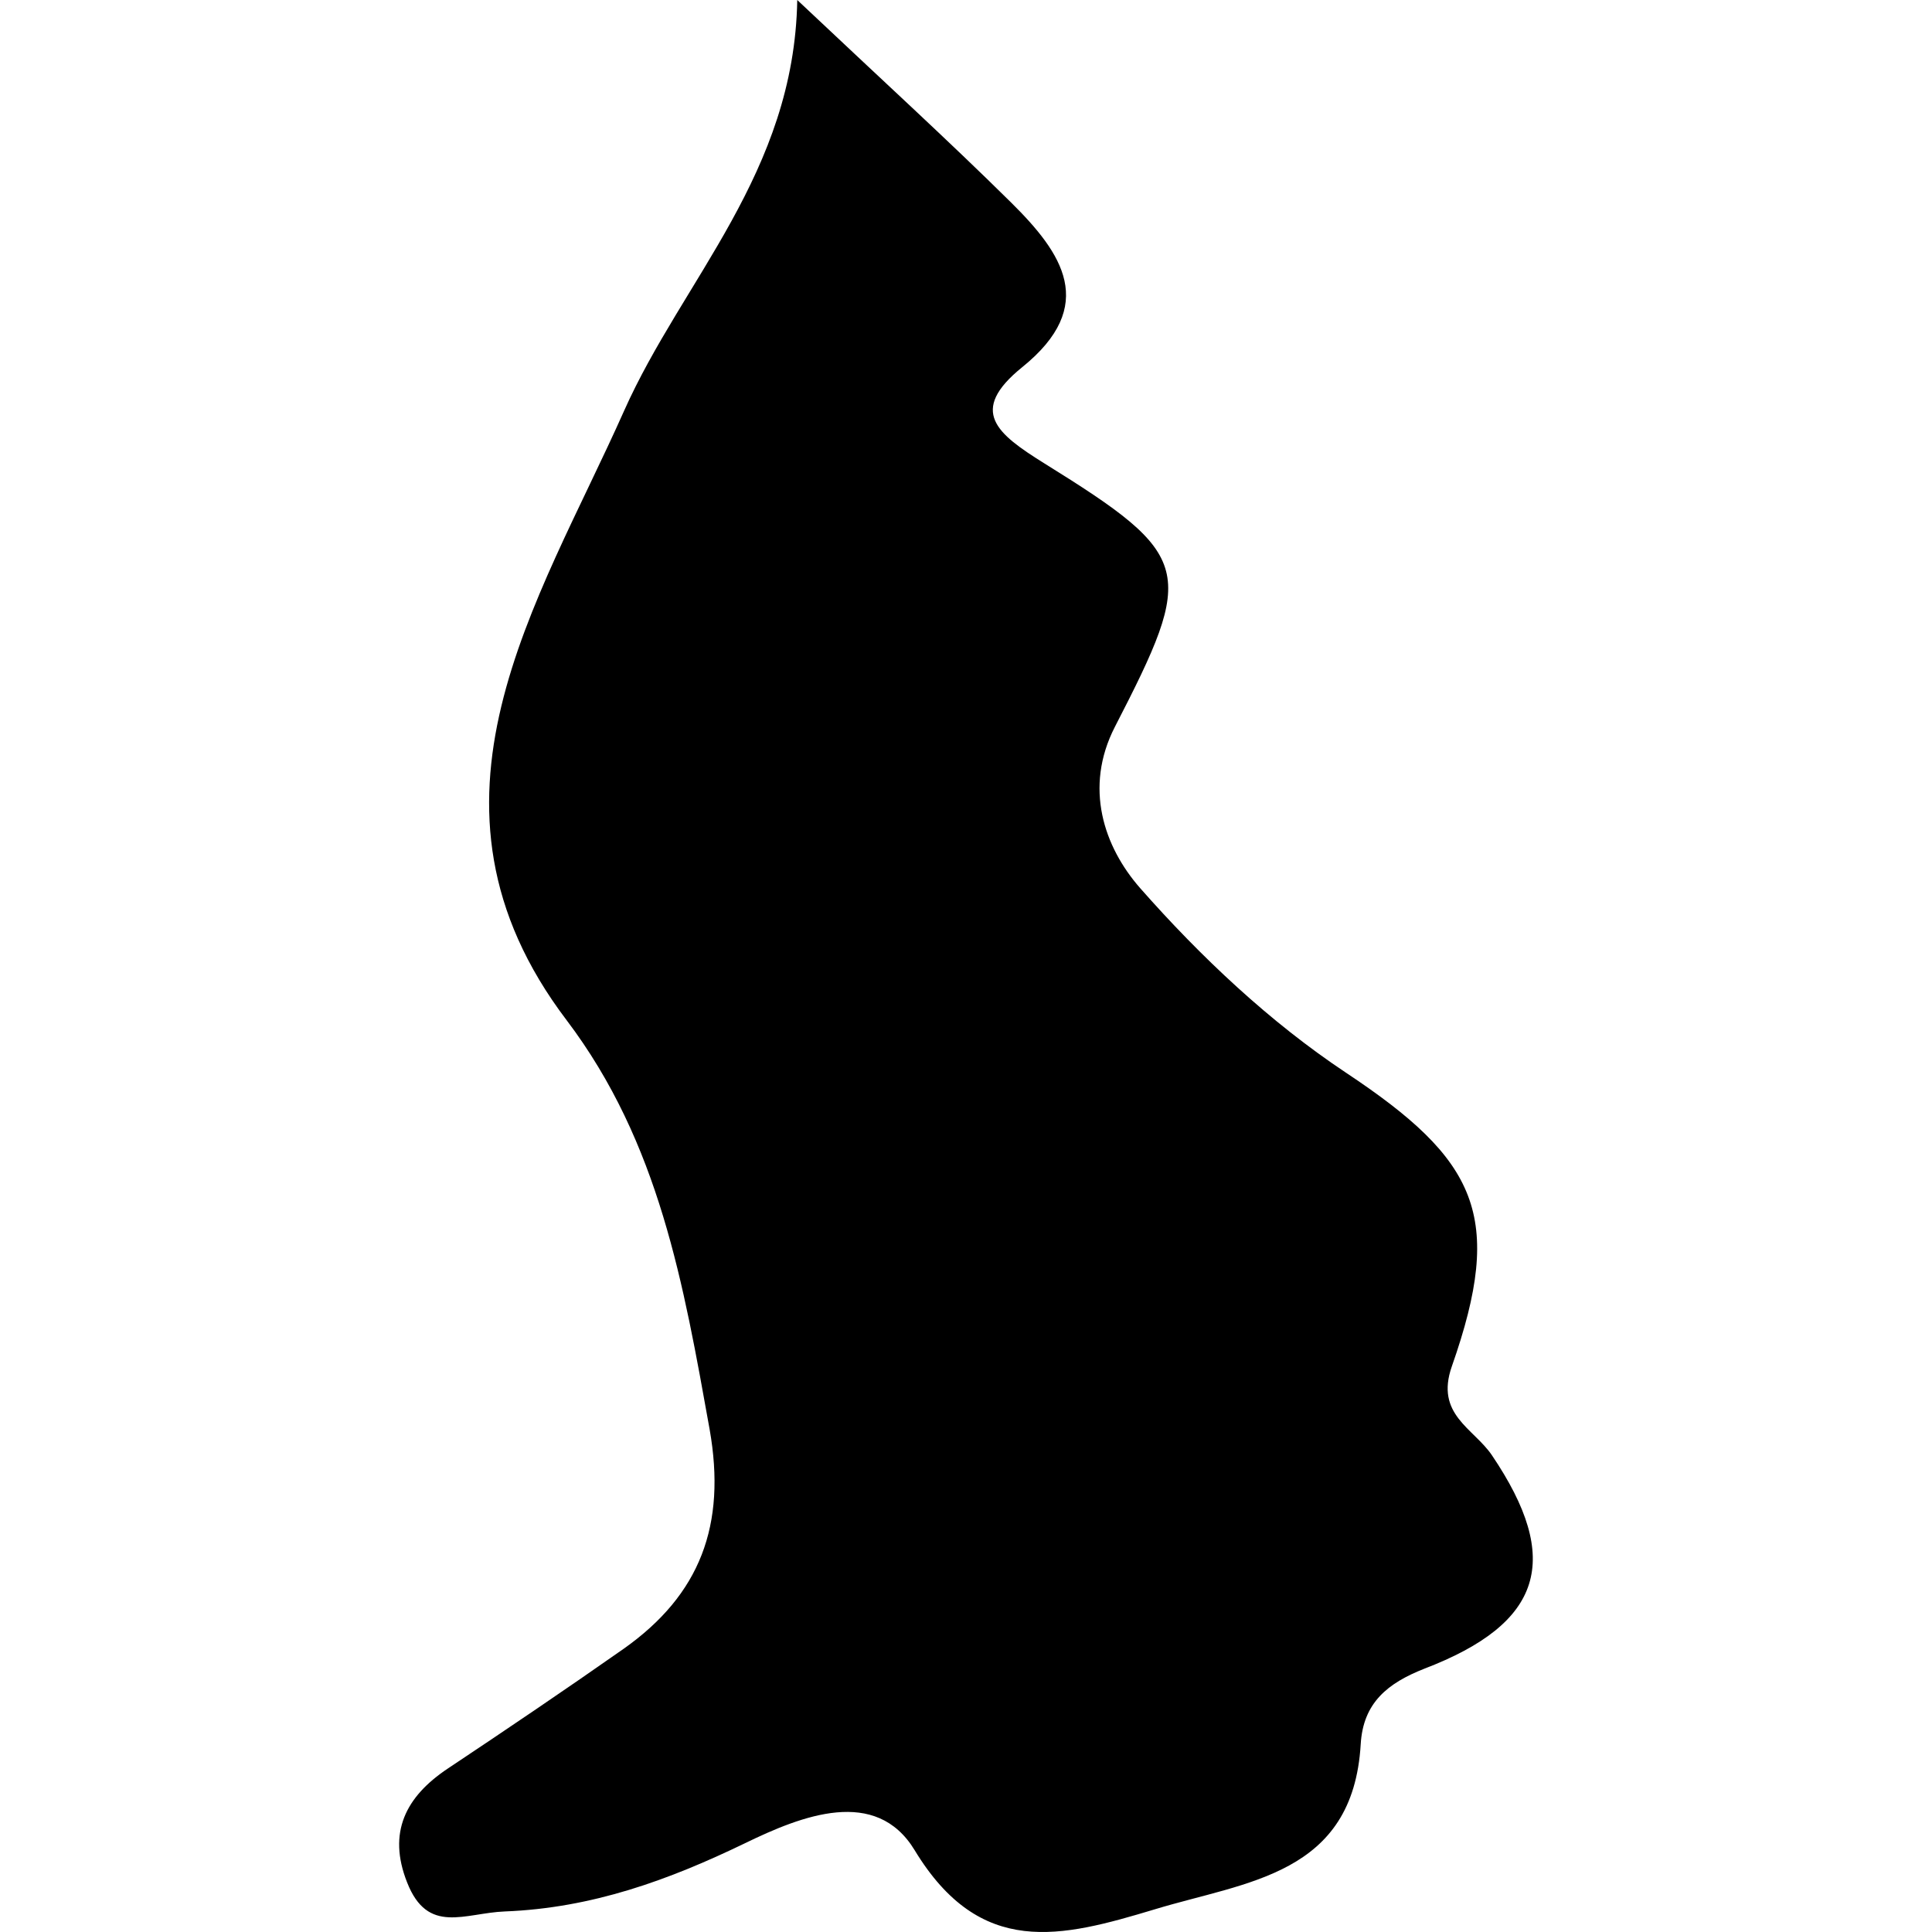
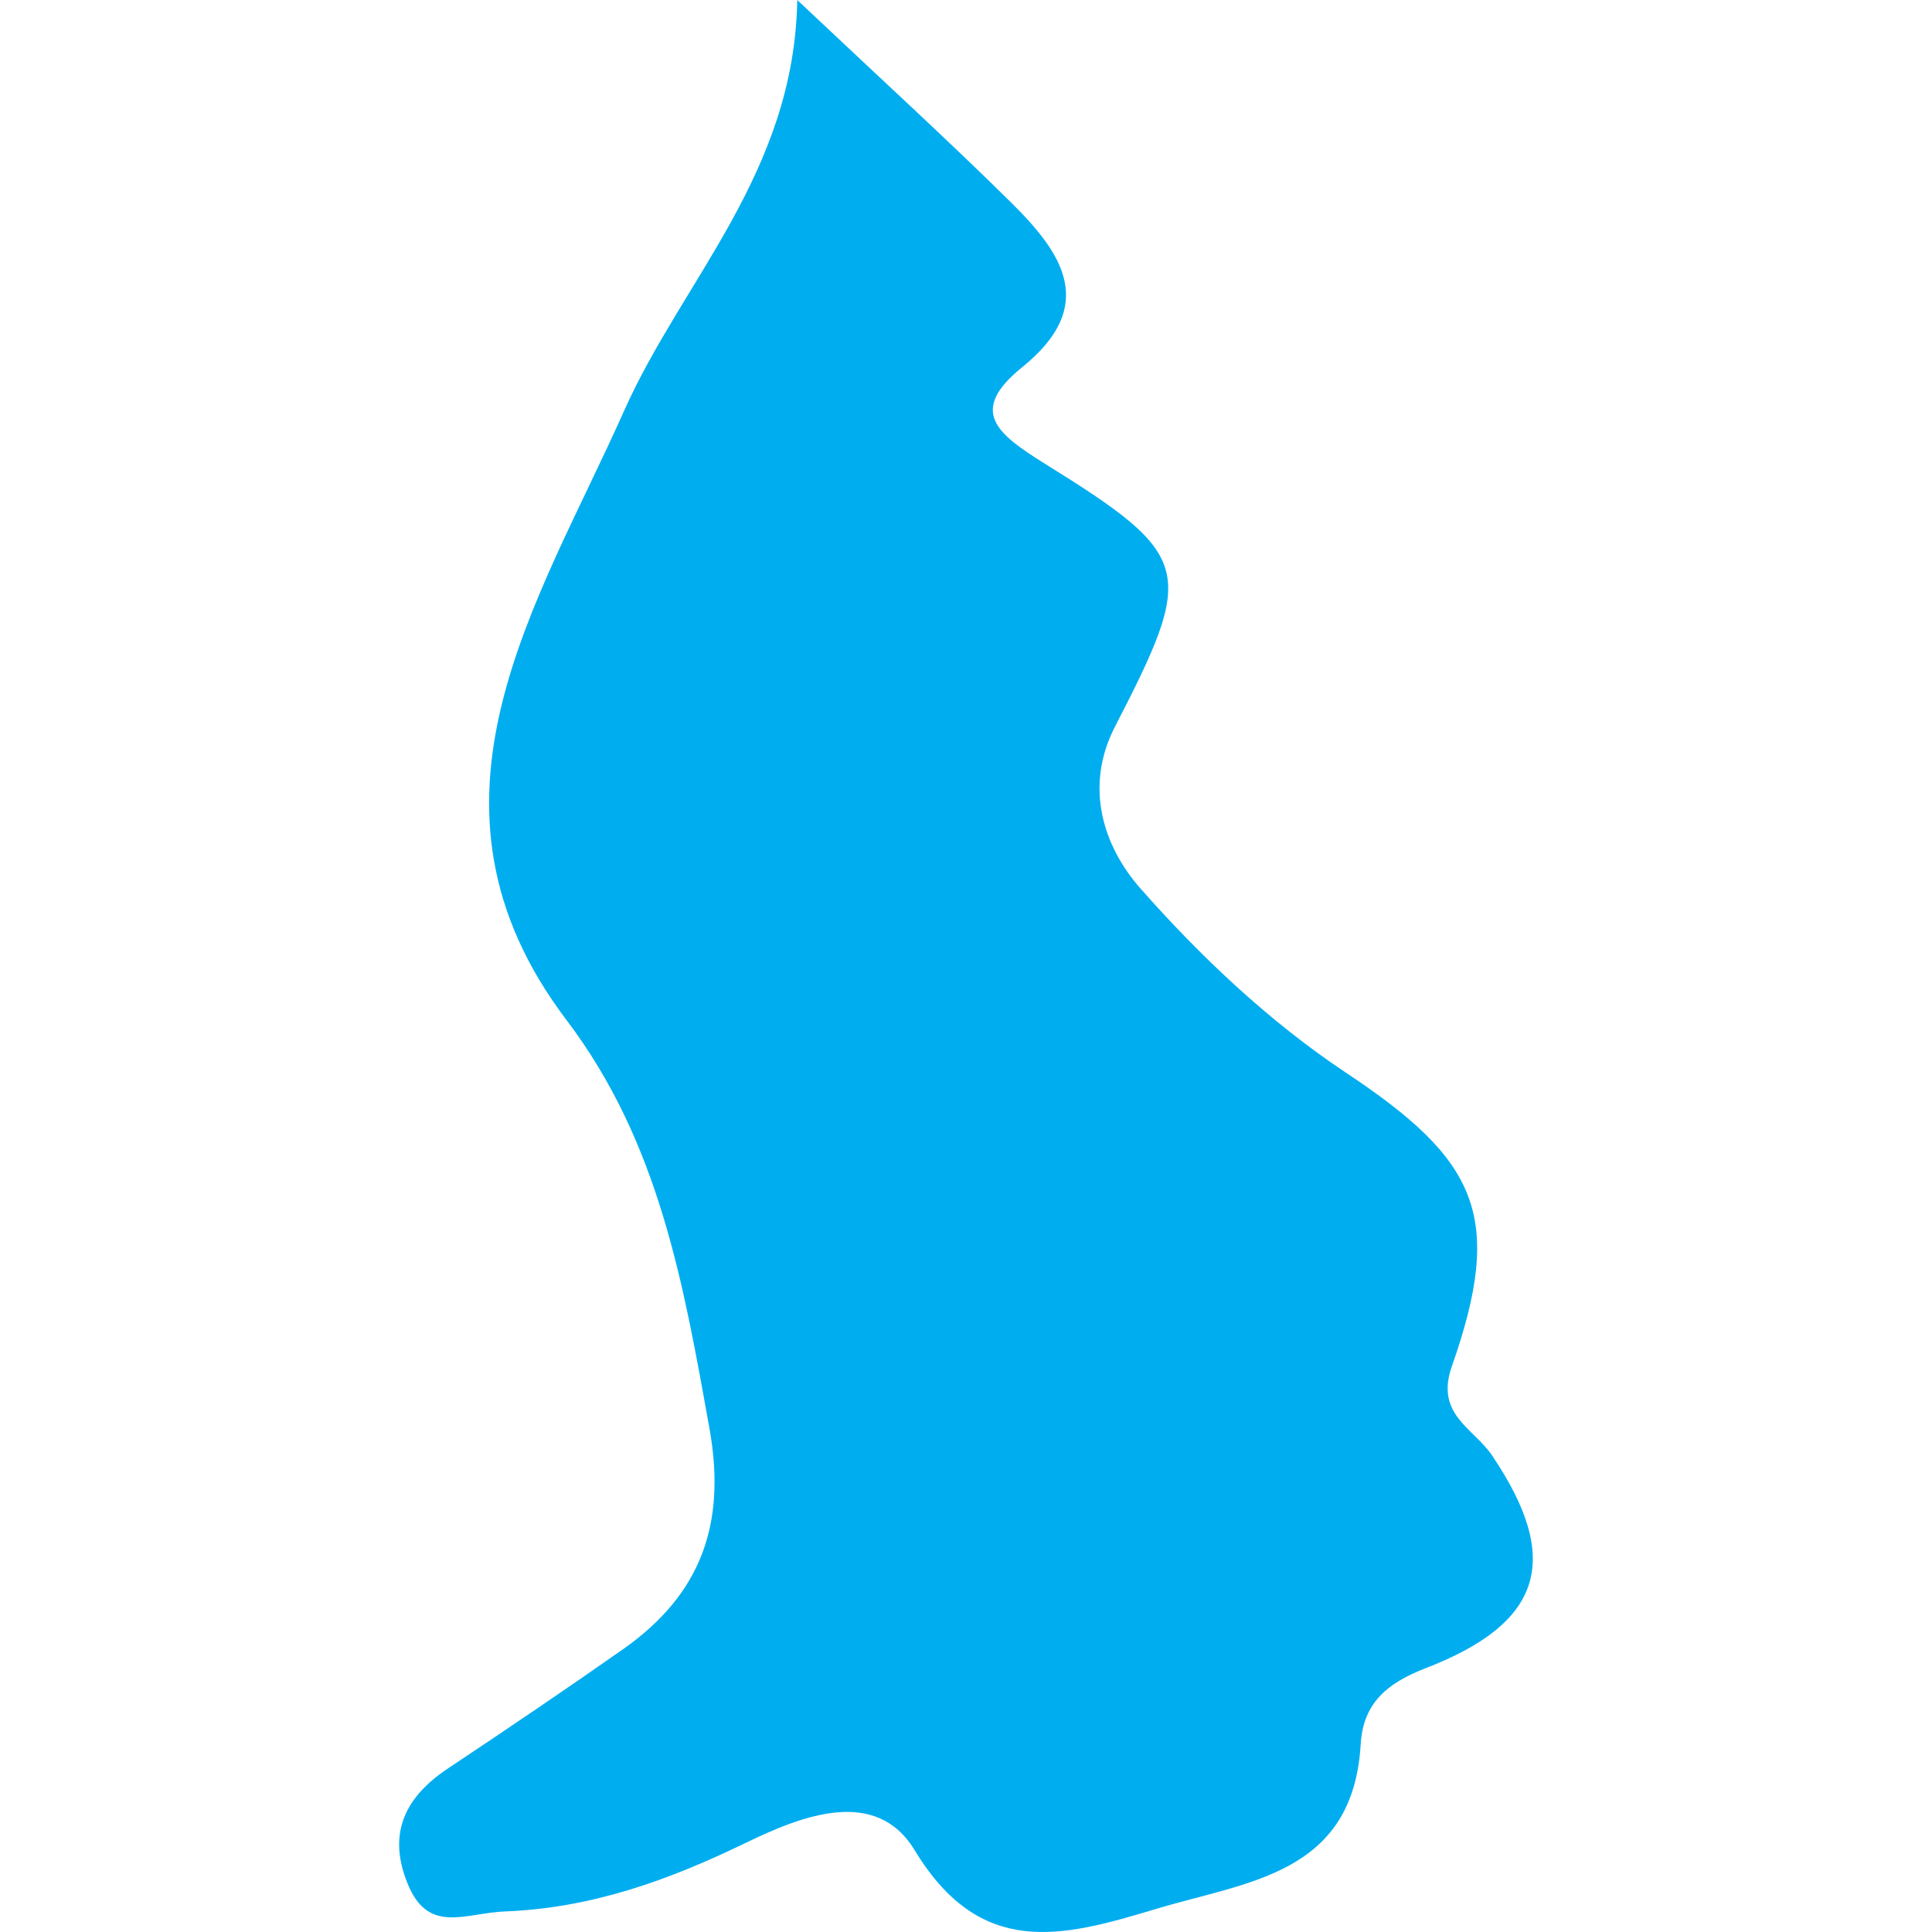
<svg xmlns="http://www.w3.org/2000/svg" version="1.1" id="Capa_1" x="0px" y="0px" width="22.178px" height="22.178px" viewBox="0 0 22.178 22.178" style="enable-background:new 0 0 22.178 22.178;" xml:space="preserve">
  <g>
-     <path d="M7.159,18.927c-0.666,0.467-1.34,0.923-2.019,1.375c-0.484,0.323-0.693,0.735-0.467,1.306   c0.237,0.606,0.661,0.352,1.123,0.334c1.001-0.039,1.881-0.36,2.756-0.783c0.656-0.319,1.503-0.651,1.947,0.079   c0.755,1.245,1.683,1.003,2.756,0.68c1.055-0.321,2.276-0.391,2.365-1.896c0.028-0.478,0.312-0.701,0.729-0.866   c1.362-0.521,1.587-1.253,0.777-2.451c-0.21-0.31-0.654-0.467-0.46-1.02c0.608-1.731,0.291-2.371-1.218-3.373   c-0.874-0.582-1.663-1.326-2.36-2.117c-0.415-0.473-0.648-1.153-0.29-1.851c0.93-1.804,0.906-1.959-0.81-3.025   c-0.545-0.34-0.876-0.6-0.255-1.103c0.879-0.709,0.459-1.312-0.125-1.89C10.884,1.61,10.132,0.925,9.152,0   C9.117,1.986,7.836,3.209,7.165,4.714c-0.987,2.218-2.554,4.501-0.66,6.998c1.065,1.408,1.342,3.032,1.641,4.696   C8.34,17.508,8.038,18.306,7.159,18.927z" />
+     <path style="fill:#00aef0;" d="M7.159,18.927c-0.666,0.467-1.34,0.923-2.019,1.375c-0.484,0.323-0.693,0.735-0.467,1.306   c0.237,0.606,0.661,0.352,1.123,0.334c1.001-0.039,1.881-0.36,2.756-0.783c0.656-0.319,1.503-0.651,1.947,0.079   c0.755,1.245,1.683,1.003,2.756,0.68c1.055-0.321,2.276-0.391,2.365-1.896c0.028-0.478,0.312-0.701,0.729-0.866   c1.362-0.521,1.587-1.253,0.777-2.451c-0.21-0.31-0.654-0.467-0.46-1.02c0.608-1.731,0.291-2.371-1.218-3.373   c-0.874-0.582-1.663-1.326-2.36-2.117c-0.415-0.473-0.648-1.153-0.29-1.851c0.93-1.804,0.906-1.959-0.81-3.025   c-0.545-0.34-0.876-0.6-0.255-1.103c0.879-0.709,0.459-1.312-0.125-1.89C10.884,1.61,10.132,0.925,9.152,0   C9.117,1.986,7.836,3.209,7.165,4.714c-0.987,2.218-2.554,4.501-0.66,6.998c1.065,1.408,1.342,3.032,1.641,4.696   C8.34,17.508,8.038,18.306,7.159,18.927z" />
  </g>
  <g>
</g>
  <g>
</g>
  <g>
</g>
  <g>
</g>
  <g>
</g>
  <g>
</g>
  <g>
</g>
  <g>
</g>
  <g>
</g>
  <g>
</g>
  <g>
</g>
  <g>
</g>
  <g>
</g>
  <g>
</g>
  <g>
</g>
</svg>
